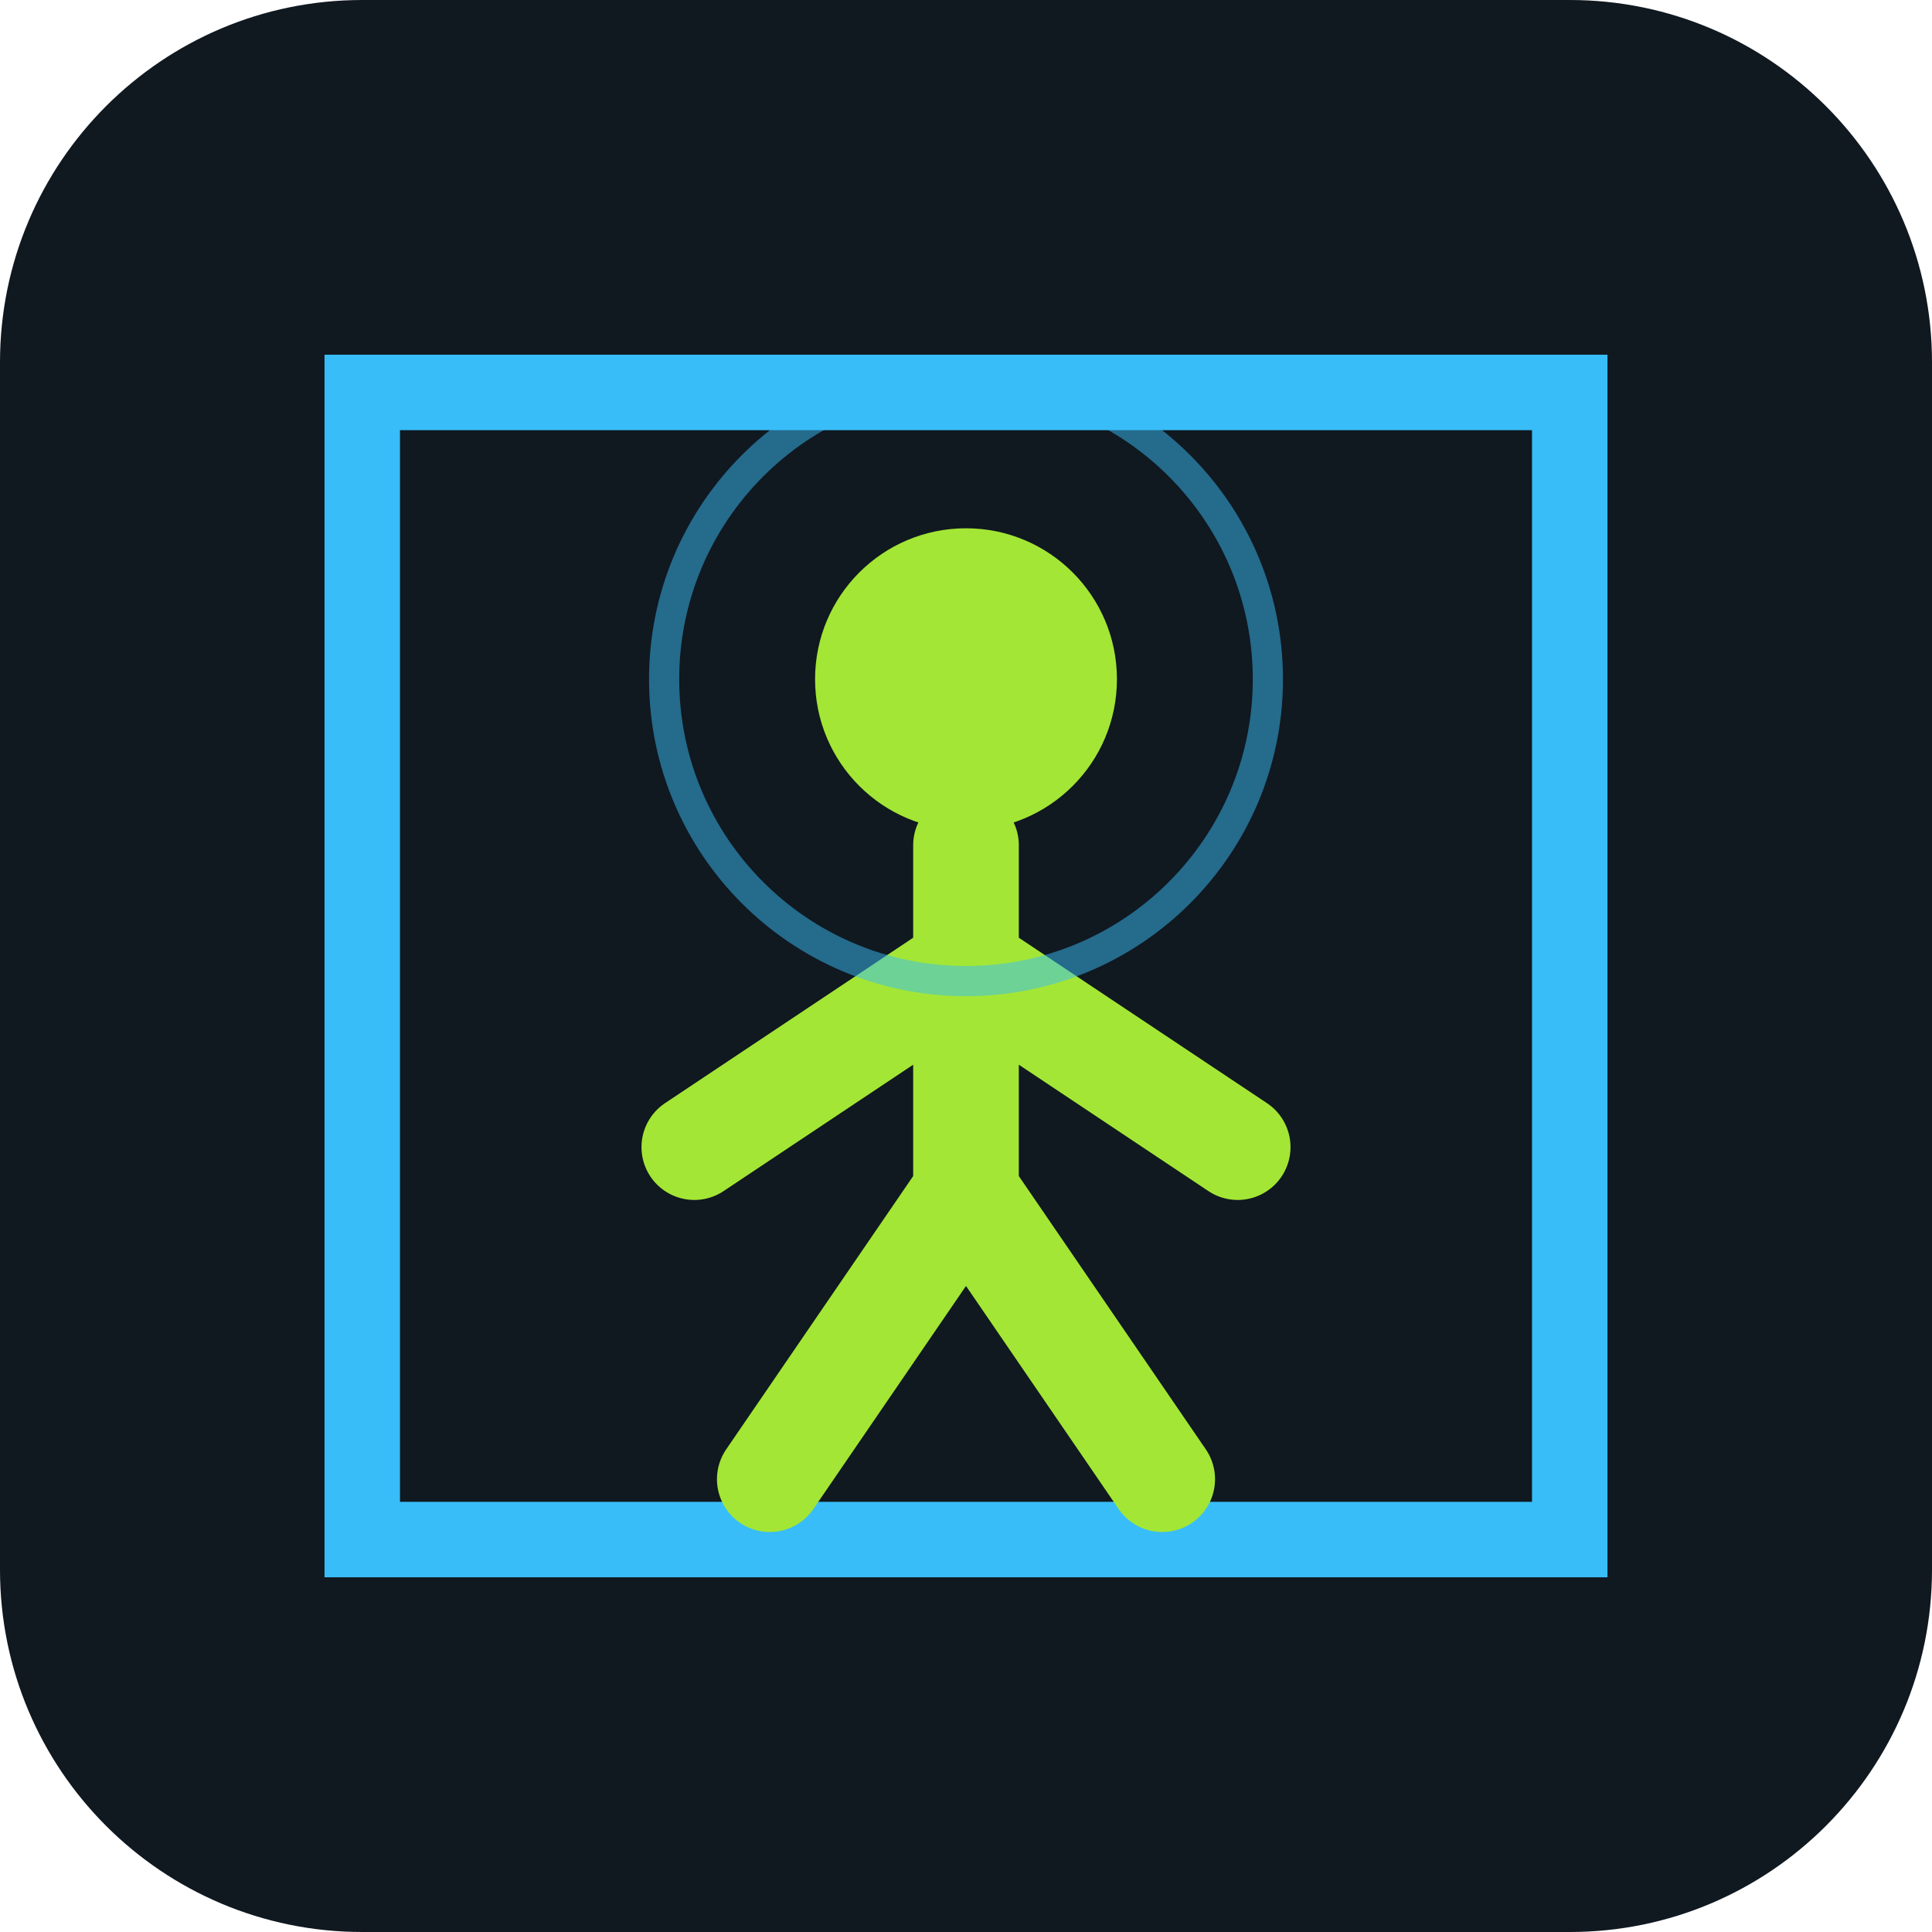
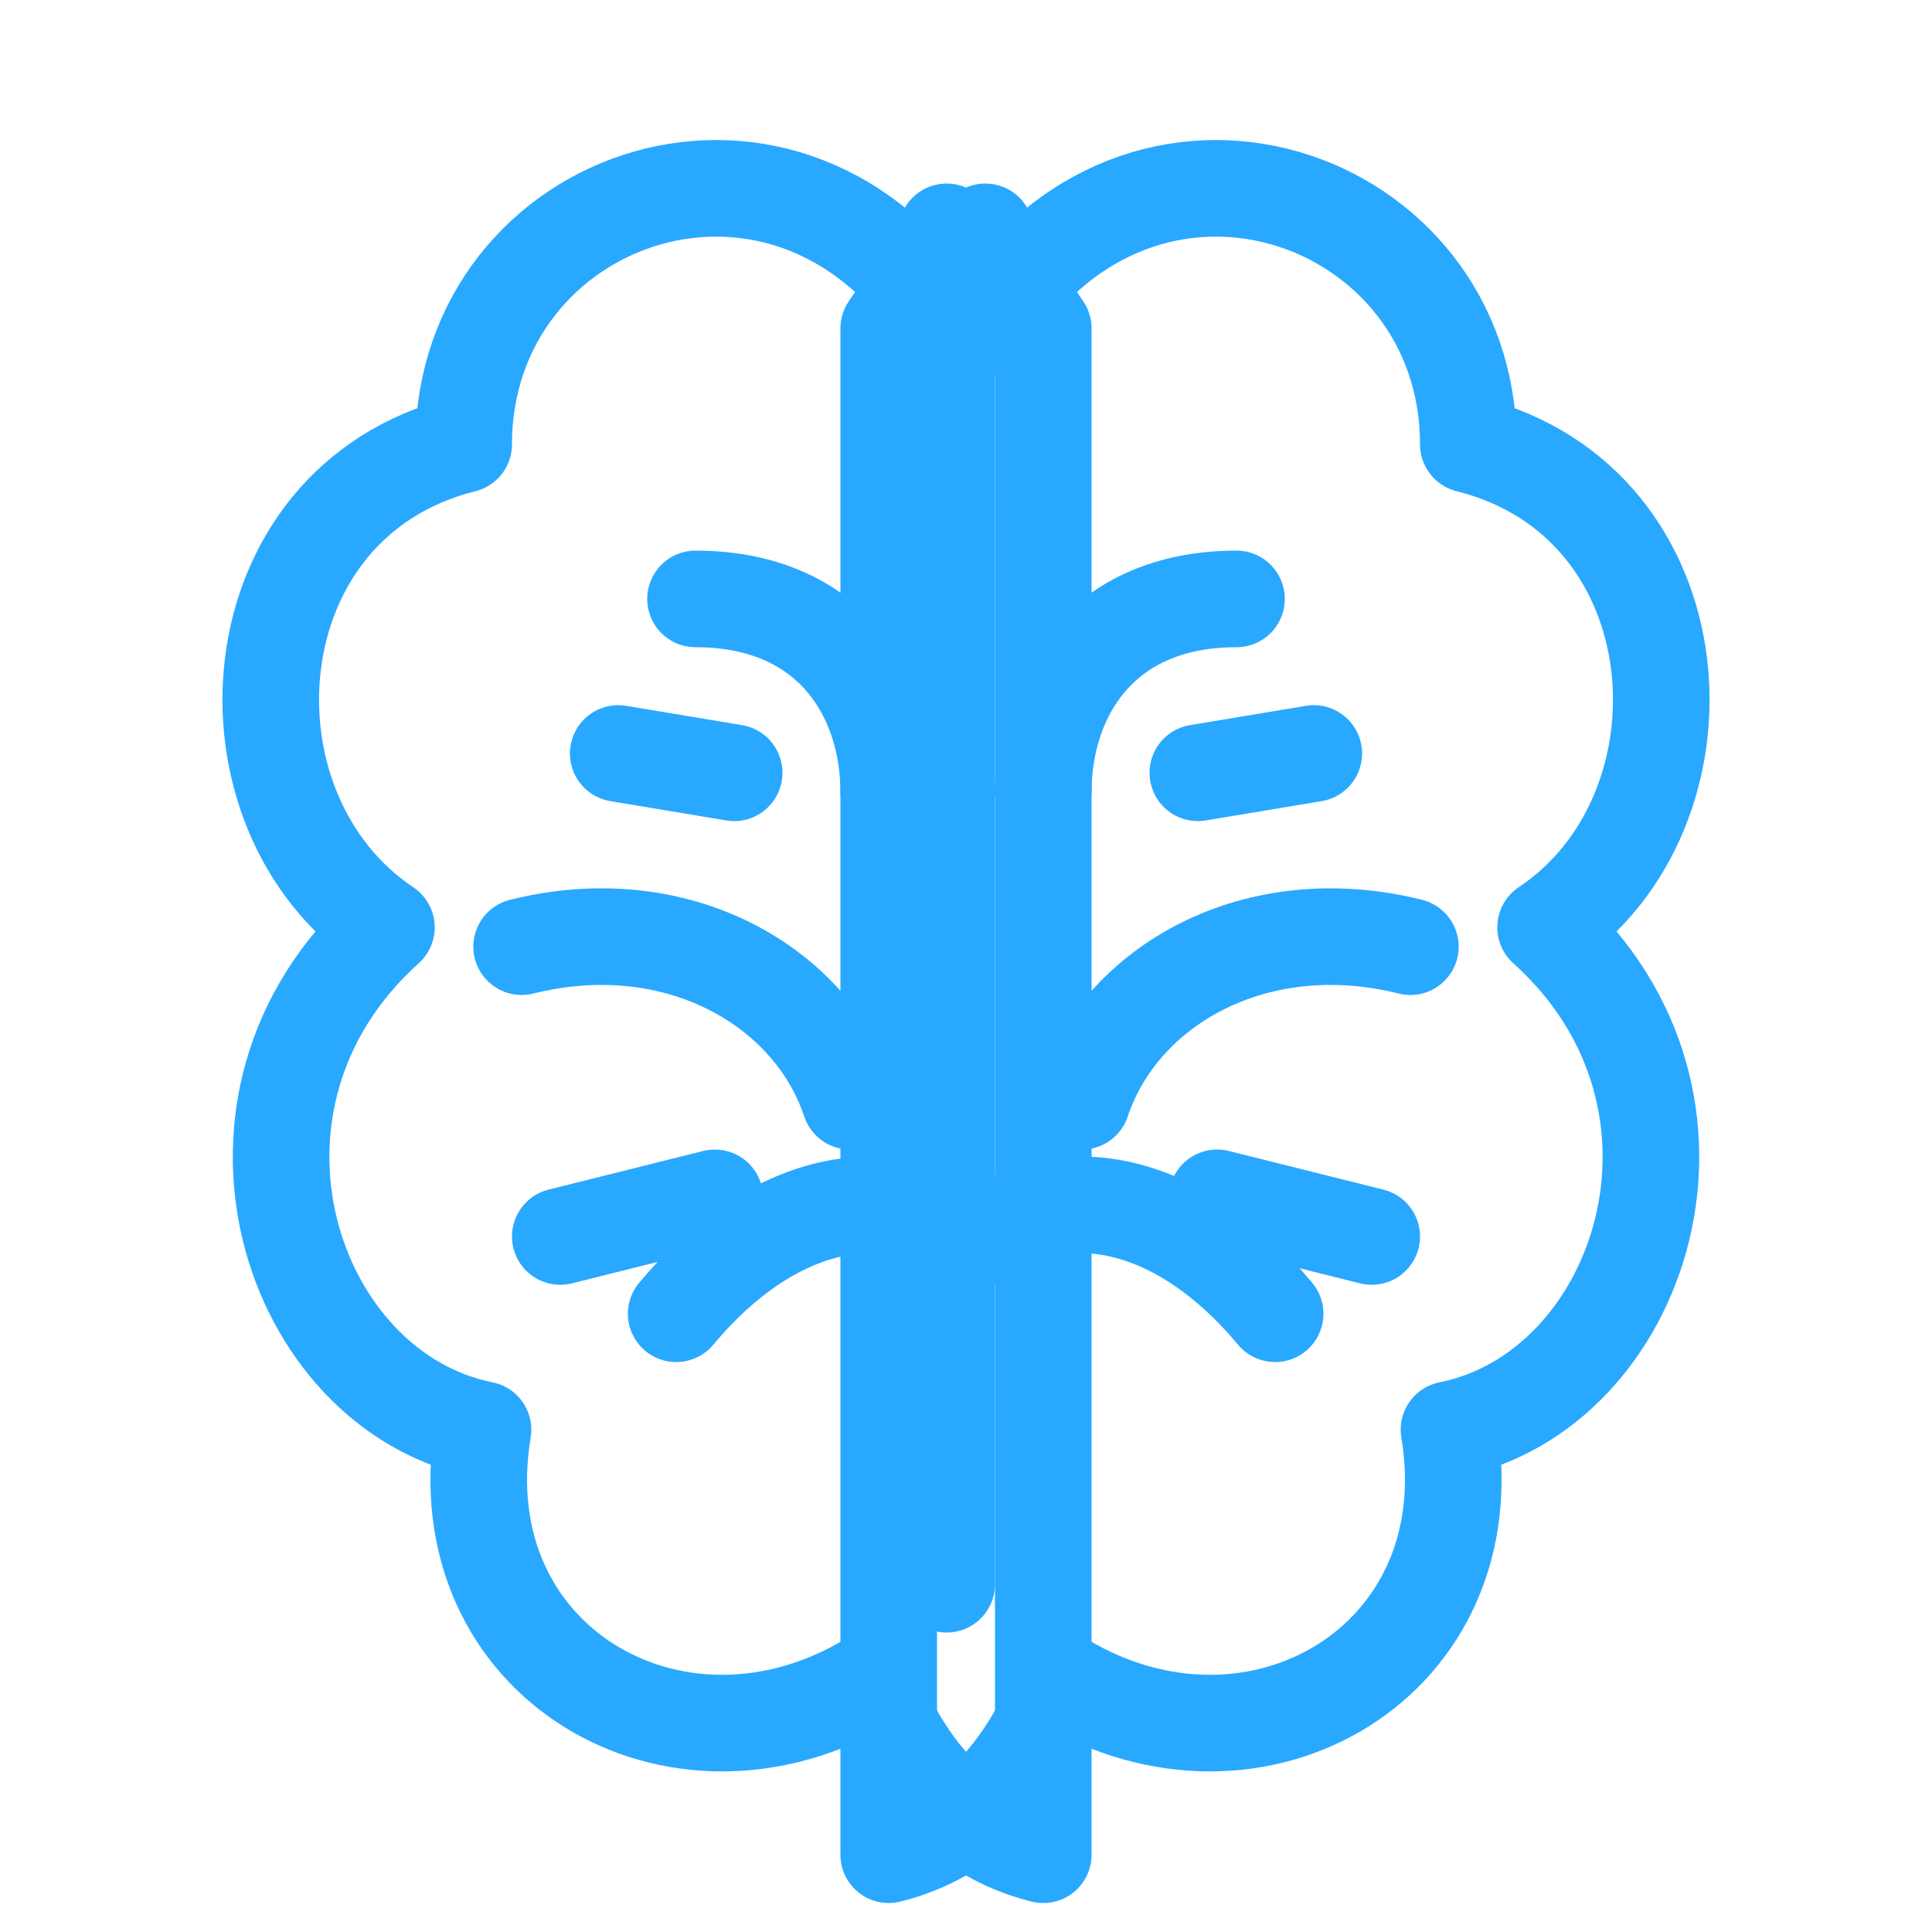
- <svg xmlns="http://www.w3.org/2000/svg" viewBox="0 0 128 128">
-   <rect width="128" height="128" rx="24" fill="#101820" />
-   <path d="M24 26h80v76H24z" fill="none" stroke="#38bdf8" stroke-width="5" />
-   <circle cx="64" cy="45" r="10" fill="#a3e635" />
-   <path d="M64 56v23m0-15-18 12m18-12 18 12m-18 3-13 19m13-19 13 19" fill="none" stroke="#a3e635" stroke-linecap="round" stroke-width="7" />
-   <circle cx="64" cy="45" r="20" fill="none" stroke="#38bdf8" stroke-width="2" opacity=".5" />
+ <svg xmlns="http://www.w3.org/2000/svg" viewBox="0 0 100 100">
+   <g fill="none" stroke="#29a8ff" stroke-width="5" stroke-linecap="round" stroke-linejoin="round">
+     <path d="M49 17c-8-13-25-7-25 6-12 3-13 19-4 25-10 9-5 24 5 26-2 12 10 19 20 13 2 5 5 8 9 9V17c-2-3-3-4-5-5Z" />
+     <path d="M51 17c8-13 25-7 25 6 12 3 13 19 4 25 10 9 5 24-5 26 2 12-10 19-20 13-2 5-5 8-9 9V17c2-3 3-4 5-5Z" />
+     <path d="M36 31c7 0 10 5 10 10M27 49c8-2 15 2 17 8M35 68c5-6 11-7 15-4M64 31c-7 0-10 5-10 10m19 8c-8-2-15 2-17 8m10 11c-5-6-11-7-15-4M49 18v64m-17-43 6 1m-9 24 8-2m31-23-6 1m9 24-8-2" />
+   </g>
</svg>
